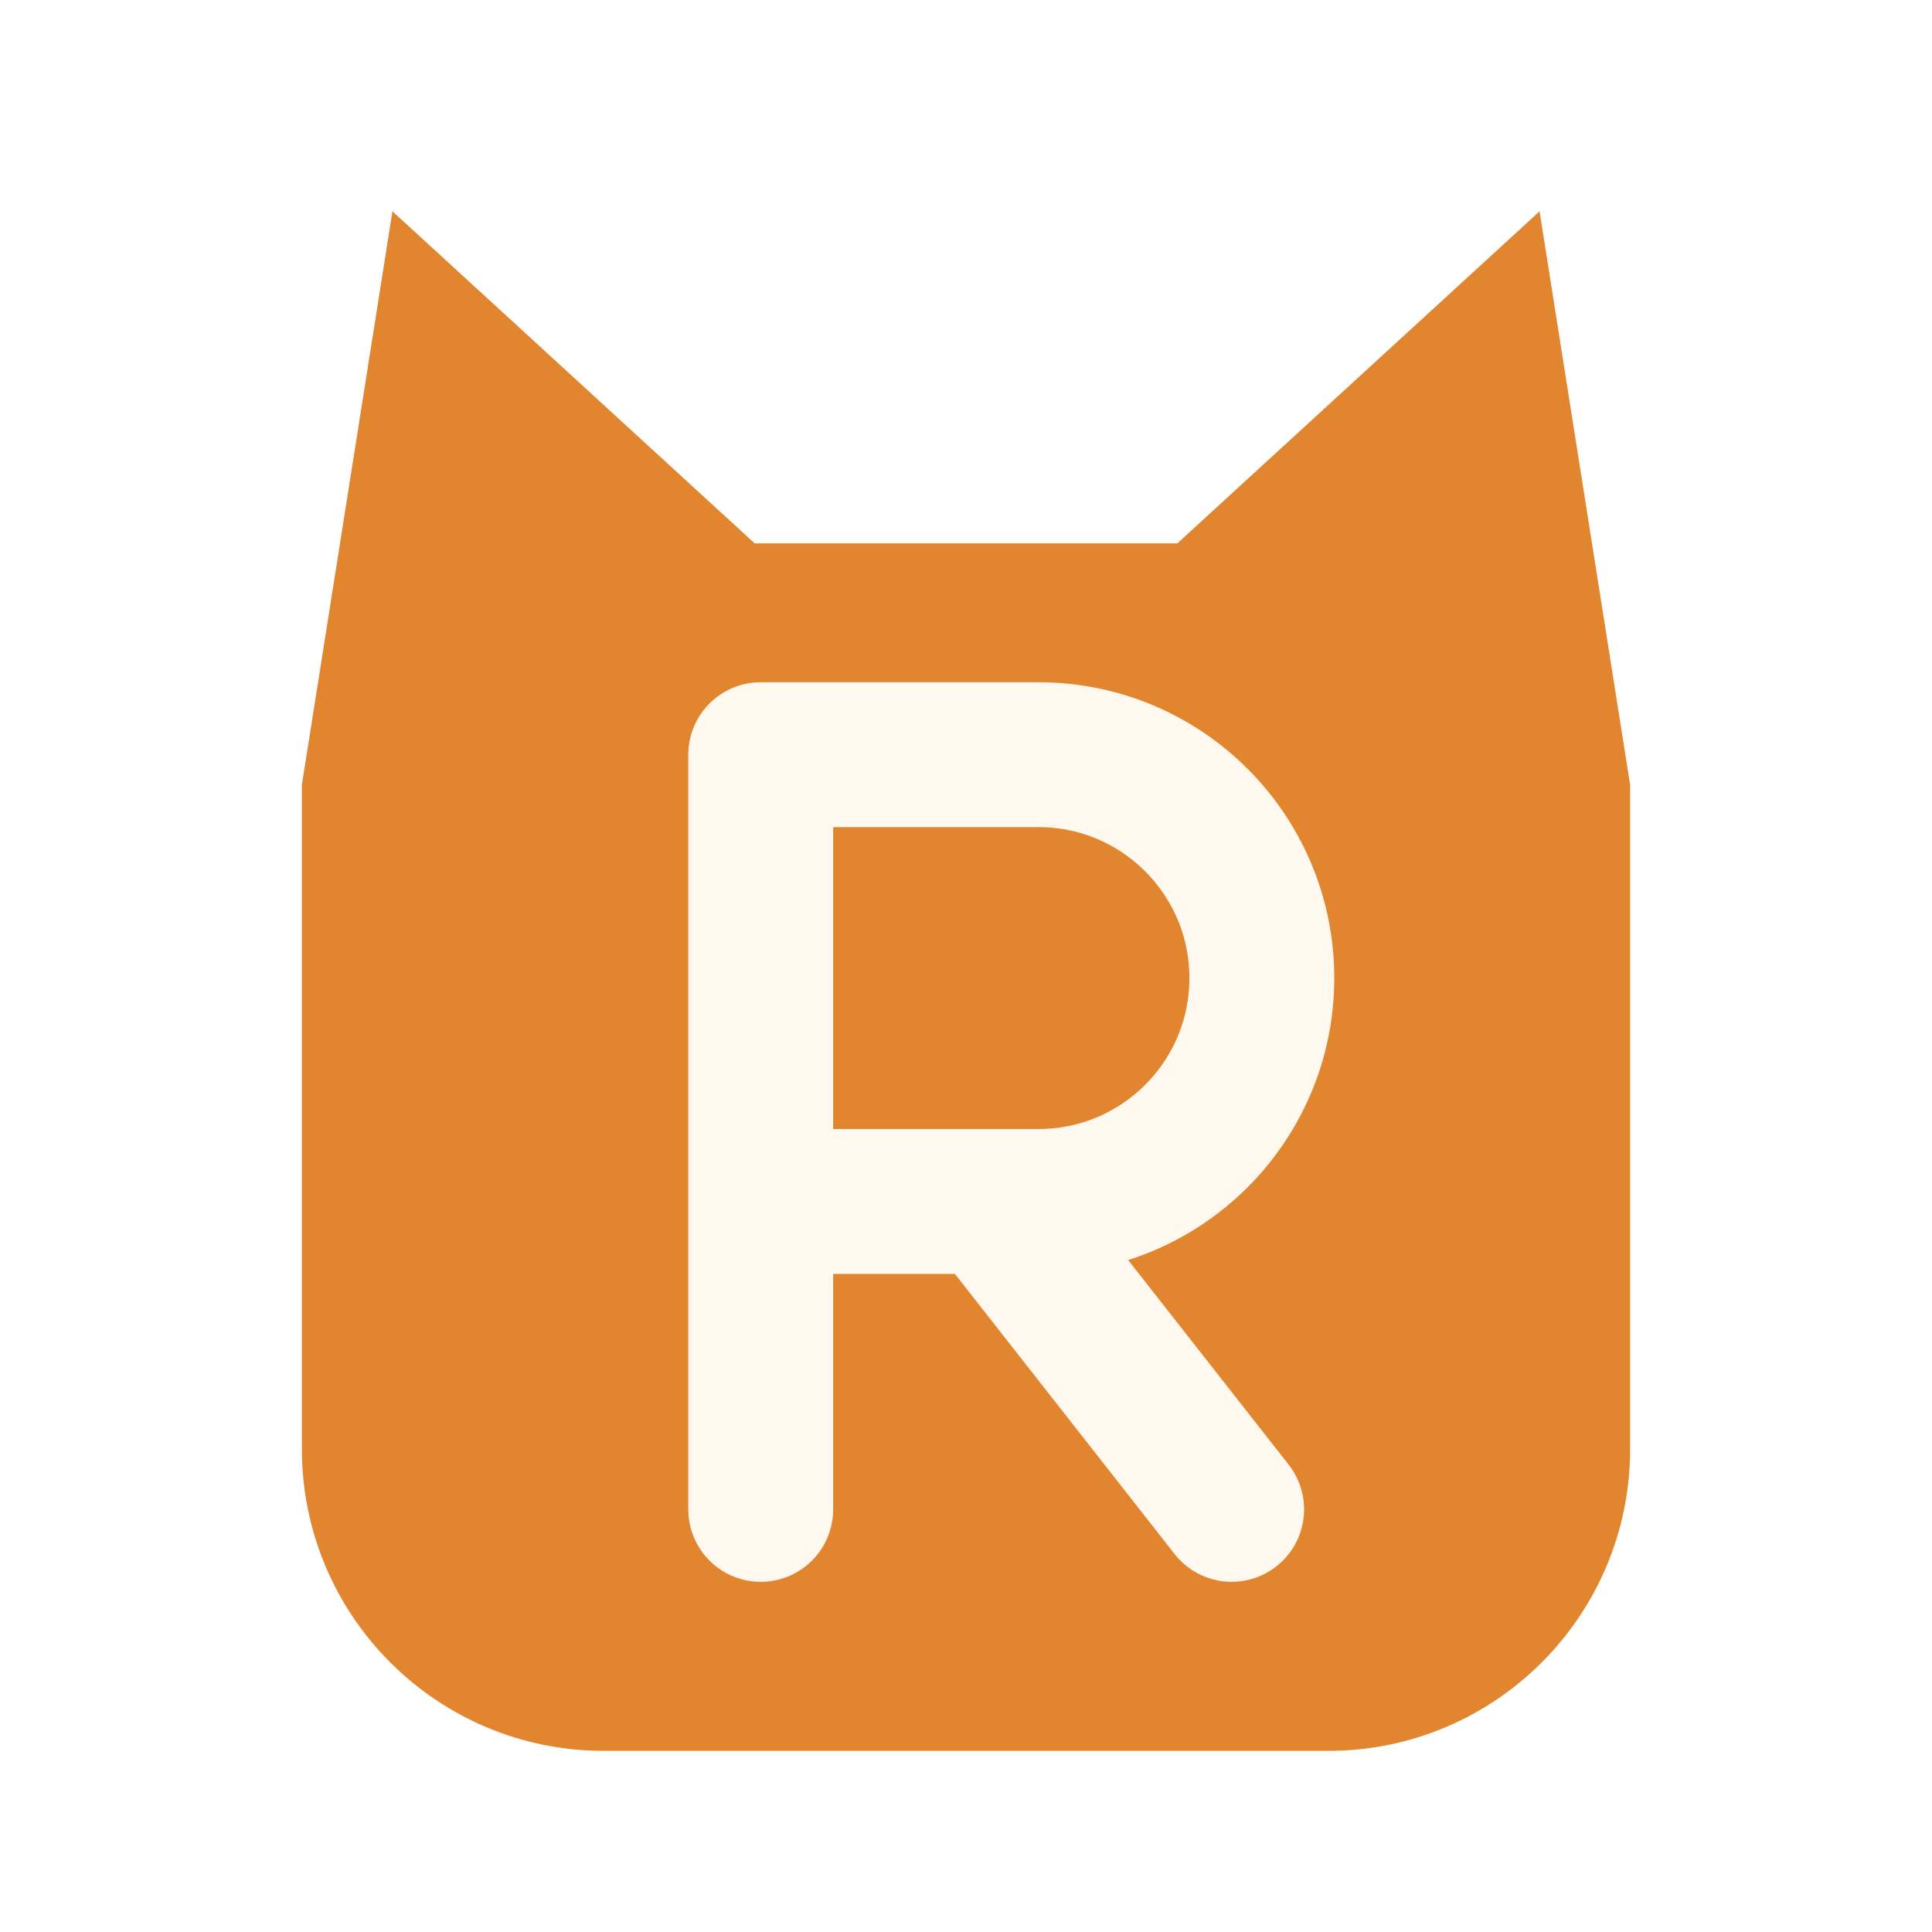
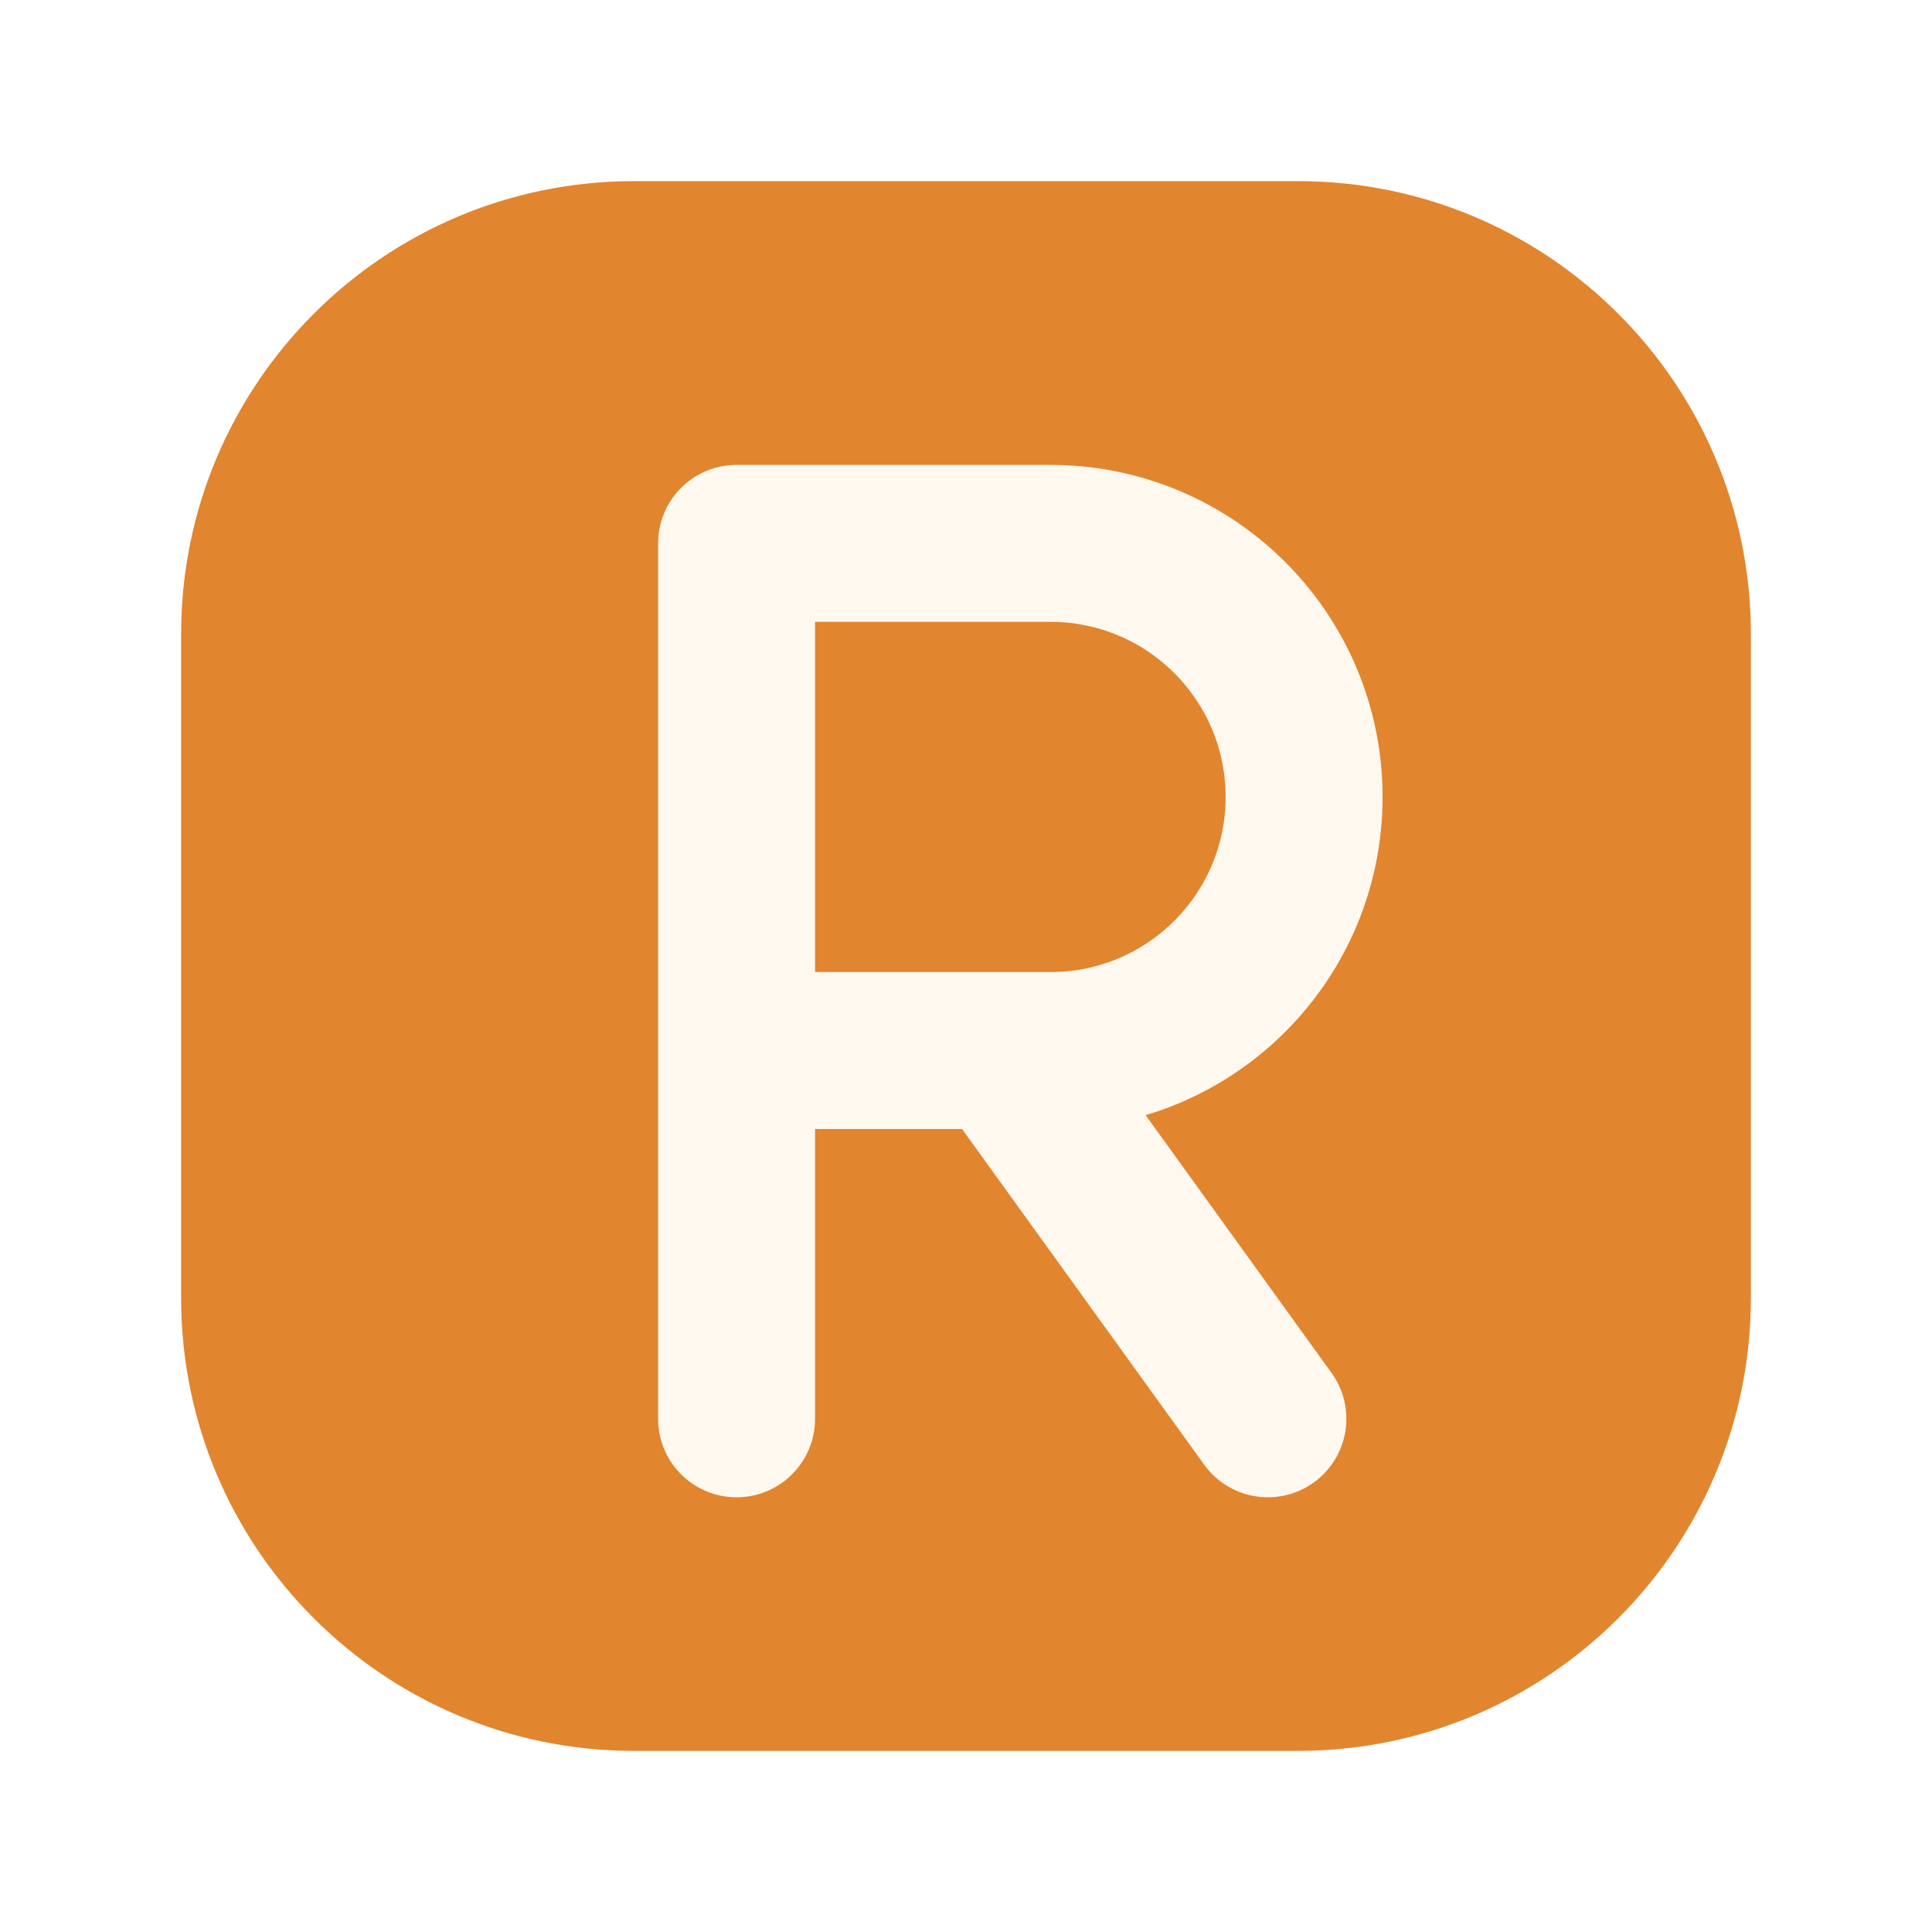
<svg xmlns="http://www.w3.org/2000/svg" viewBox="0 0 32 32">
-   <path d="M5 13 L6.5 3.5 L12.5 9 H19.5 L25.5 3.5 L27 13 V24 a5 5 0 0 1 -5 5 H10 a5 5 0 0 1 -5 -5 Z" fill="#e2852f" />
-   <path d="M12.6 25 V12.5 h4.6 a3.7 3.7 0 0 1 0 7.4 h-4.6 M16.4 19.9 L20.4 25" fill="none" stroke="#fff8ee" stroke-width="2.4" stroke-linecap="round" stroke-linejoin="round" />
+   <rect x="3" y="3" width="26" height="26" rx="7.5" fill="#e2852f" />
+   <path d="M12.2 23.5 V9 h5.2 a4.2 4.2 0 0 1 0 8.4 h-5.2 M16.6 17.4 L21 23.5" fill="none" stroke="#fff8ee" stroke-width="2.6" stroke-linecap="round" stroke-linejoin="round" />
</svg>
